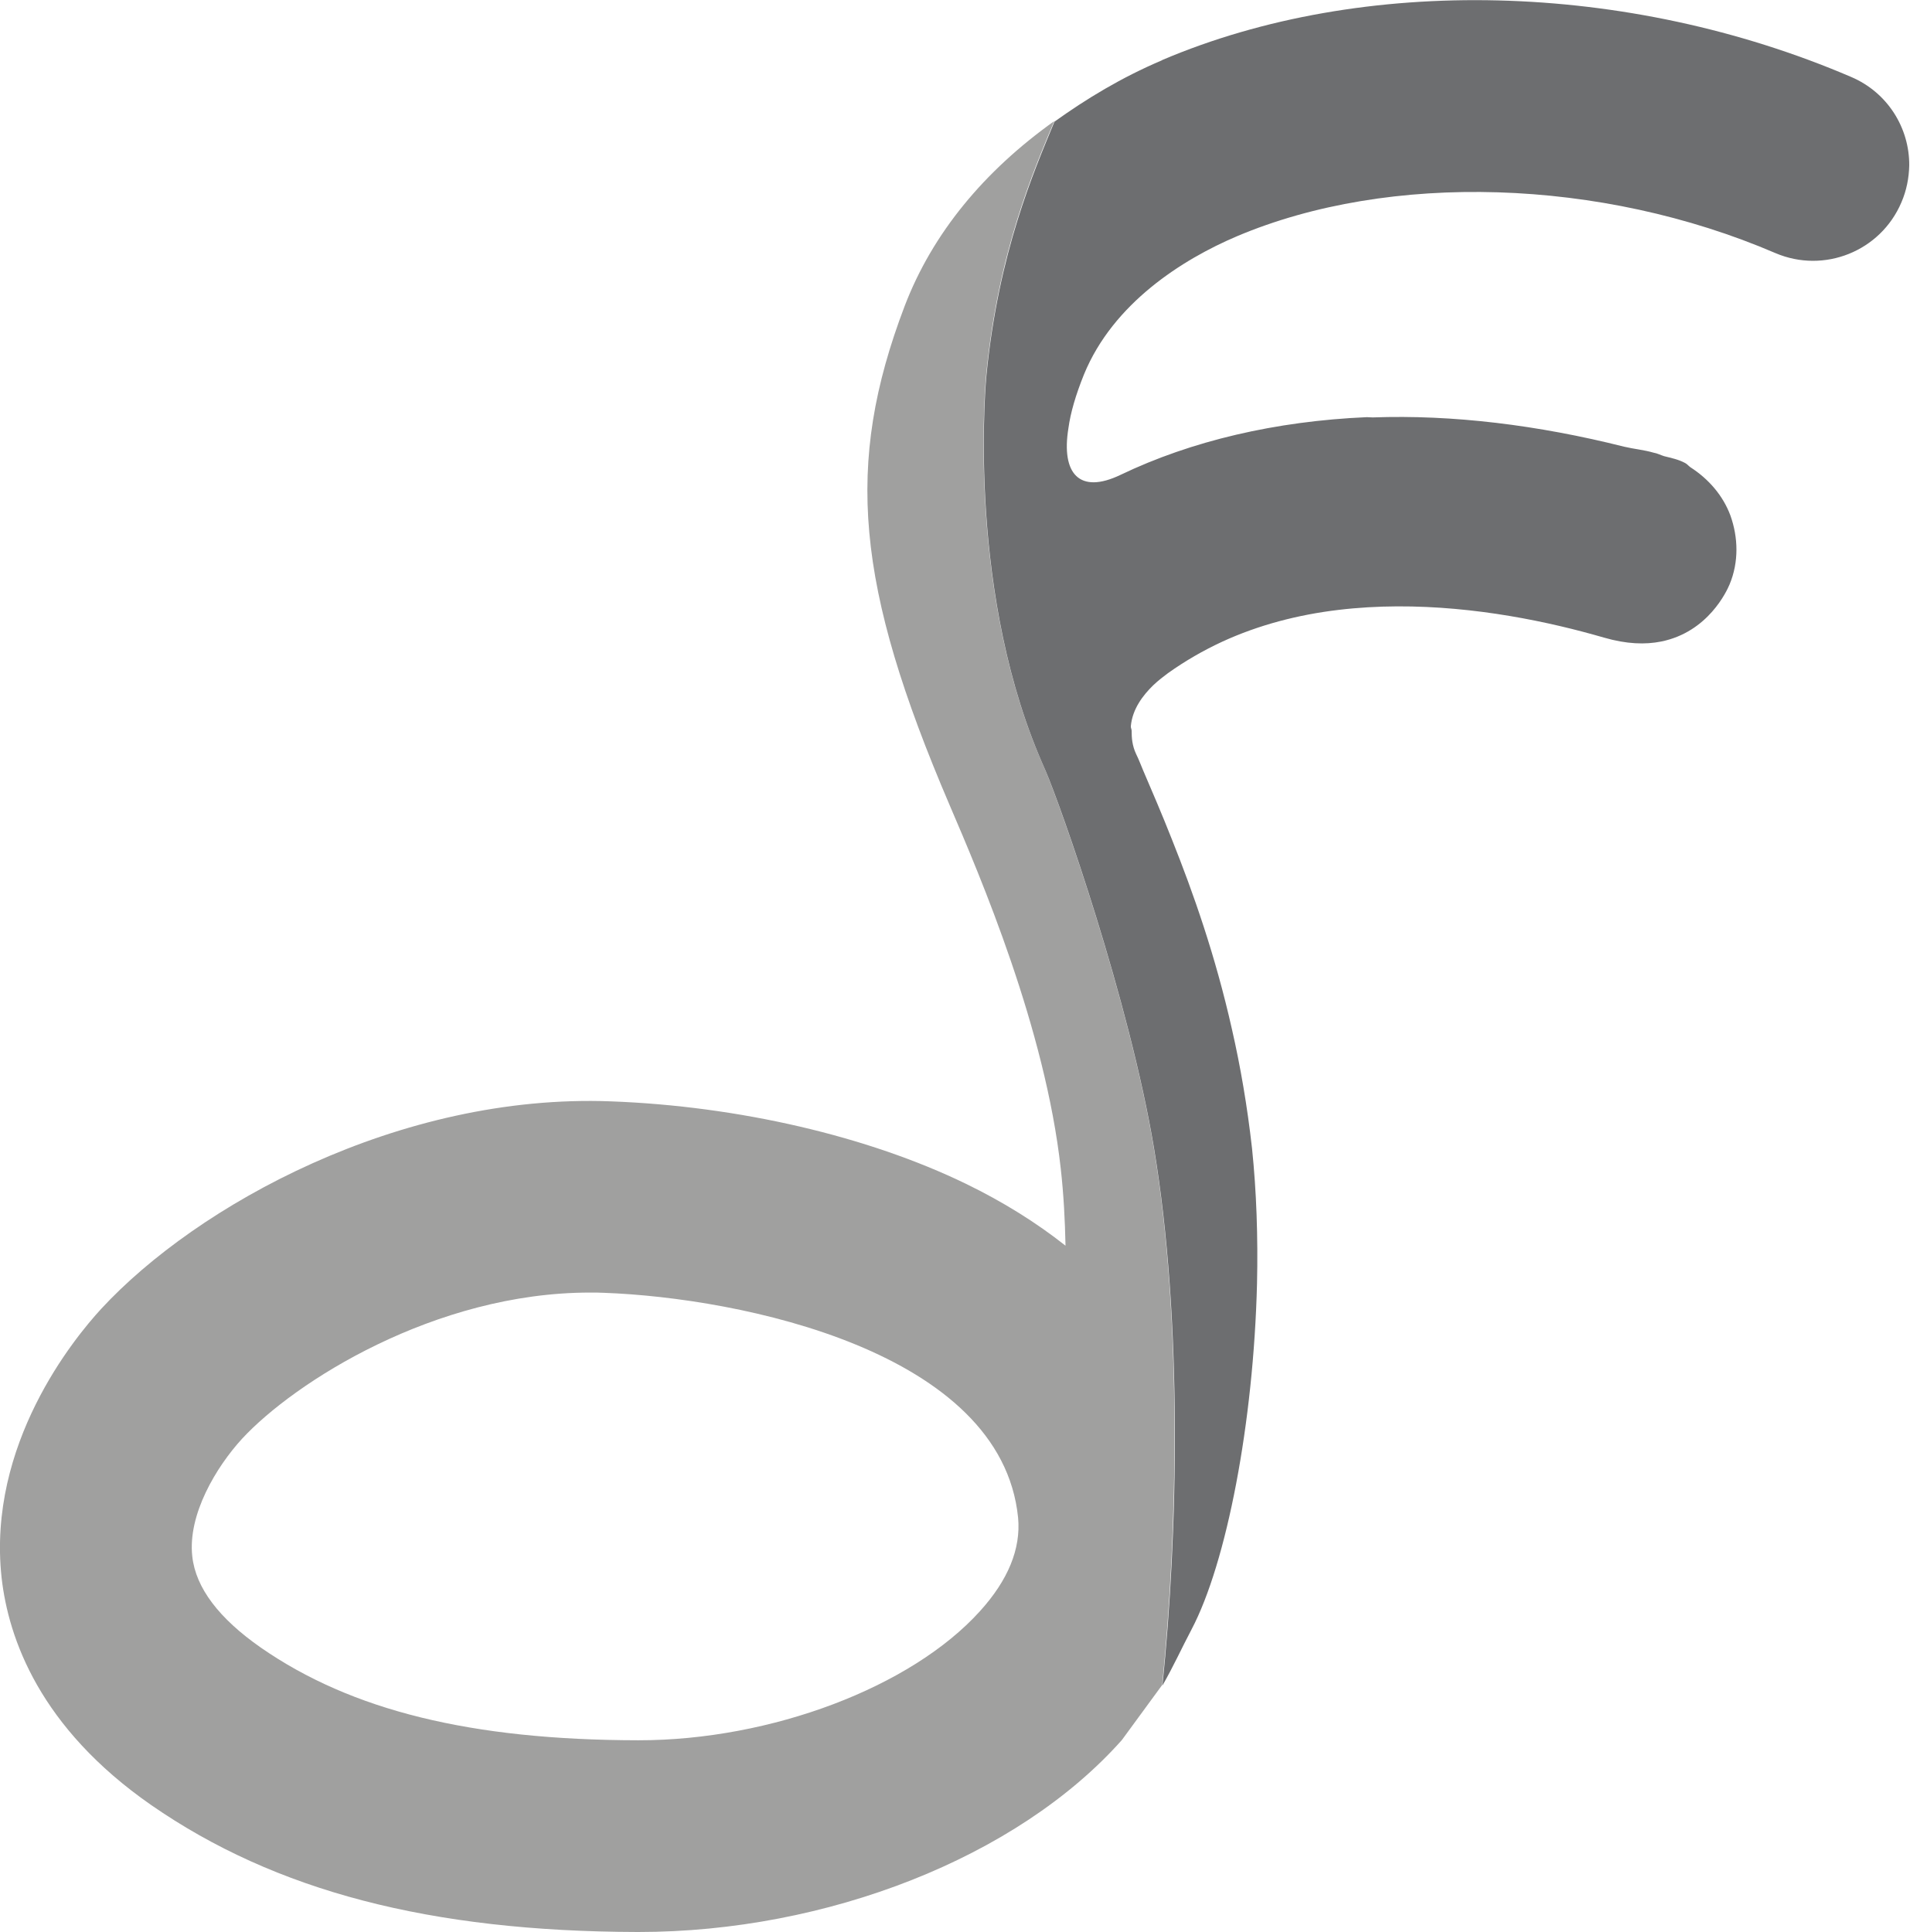
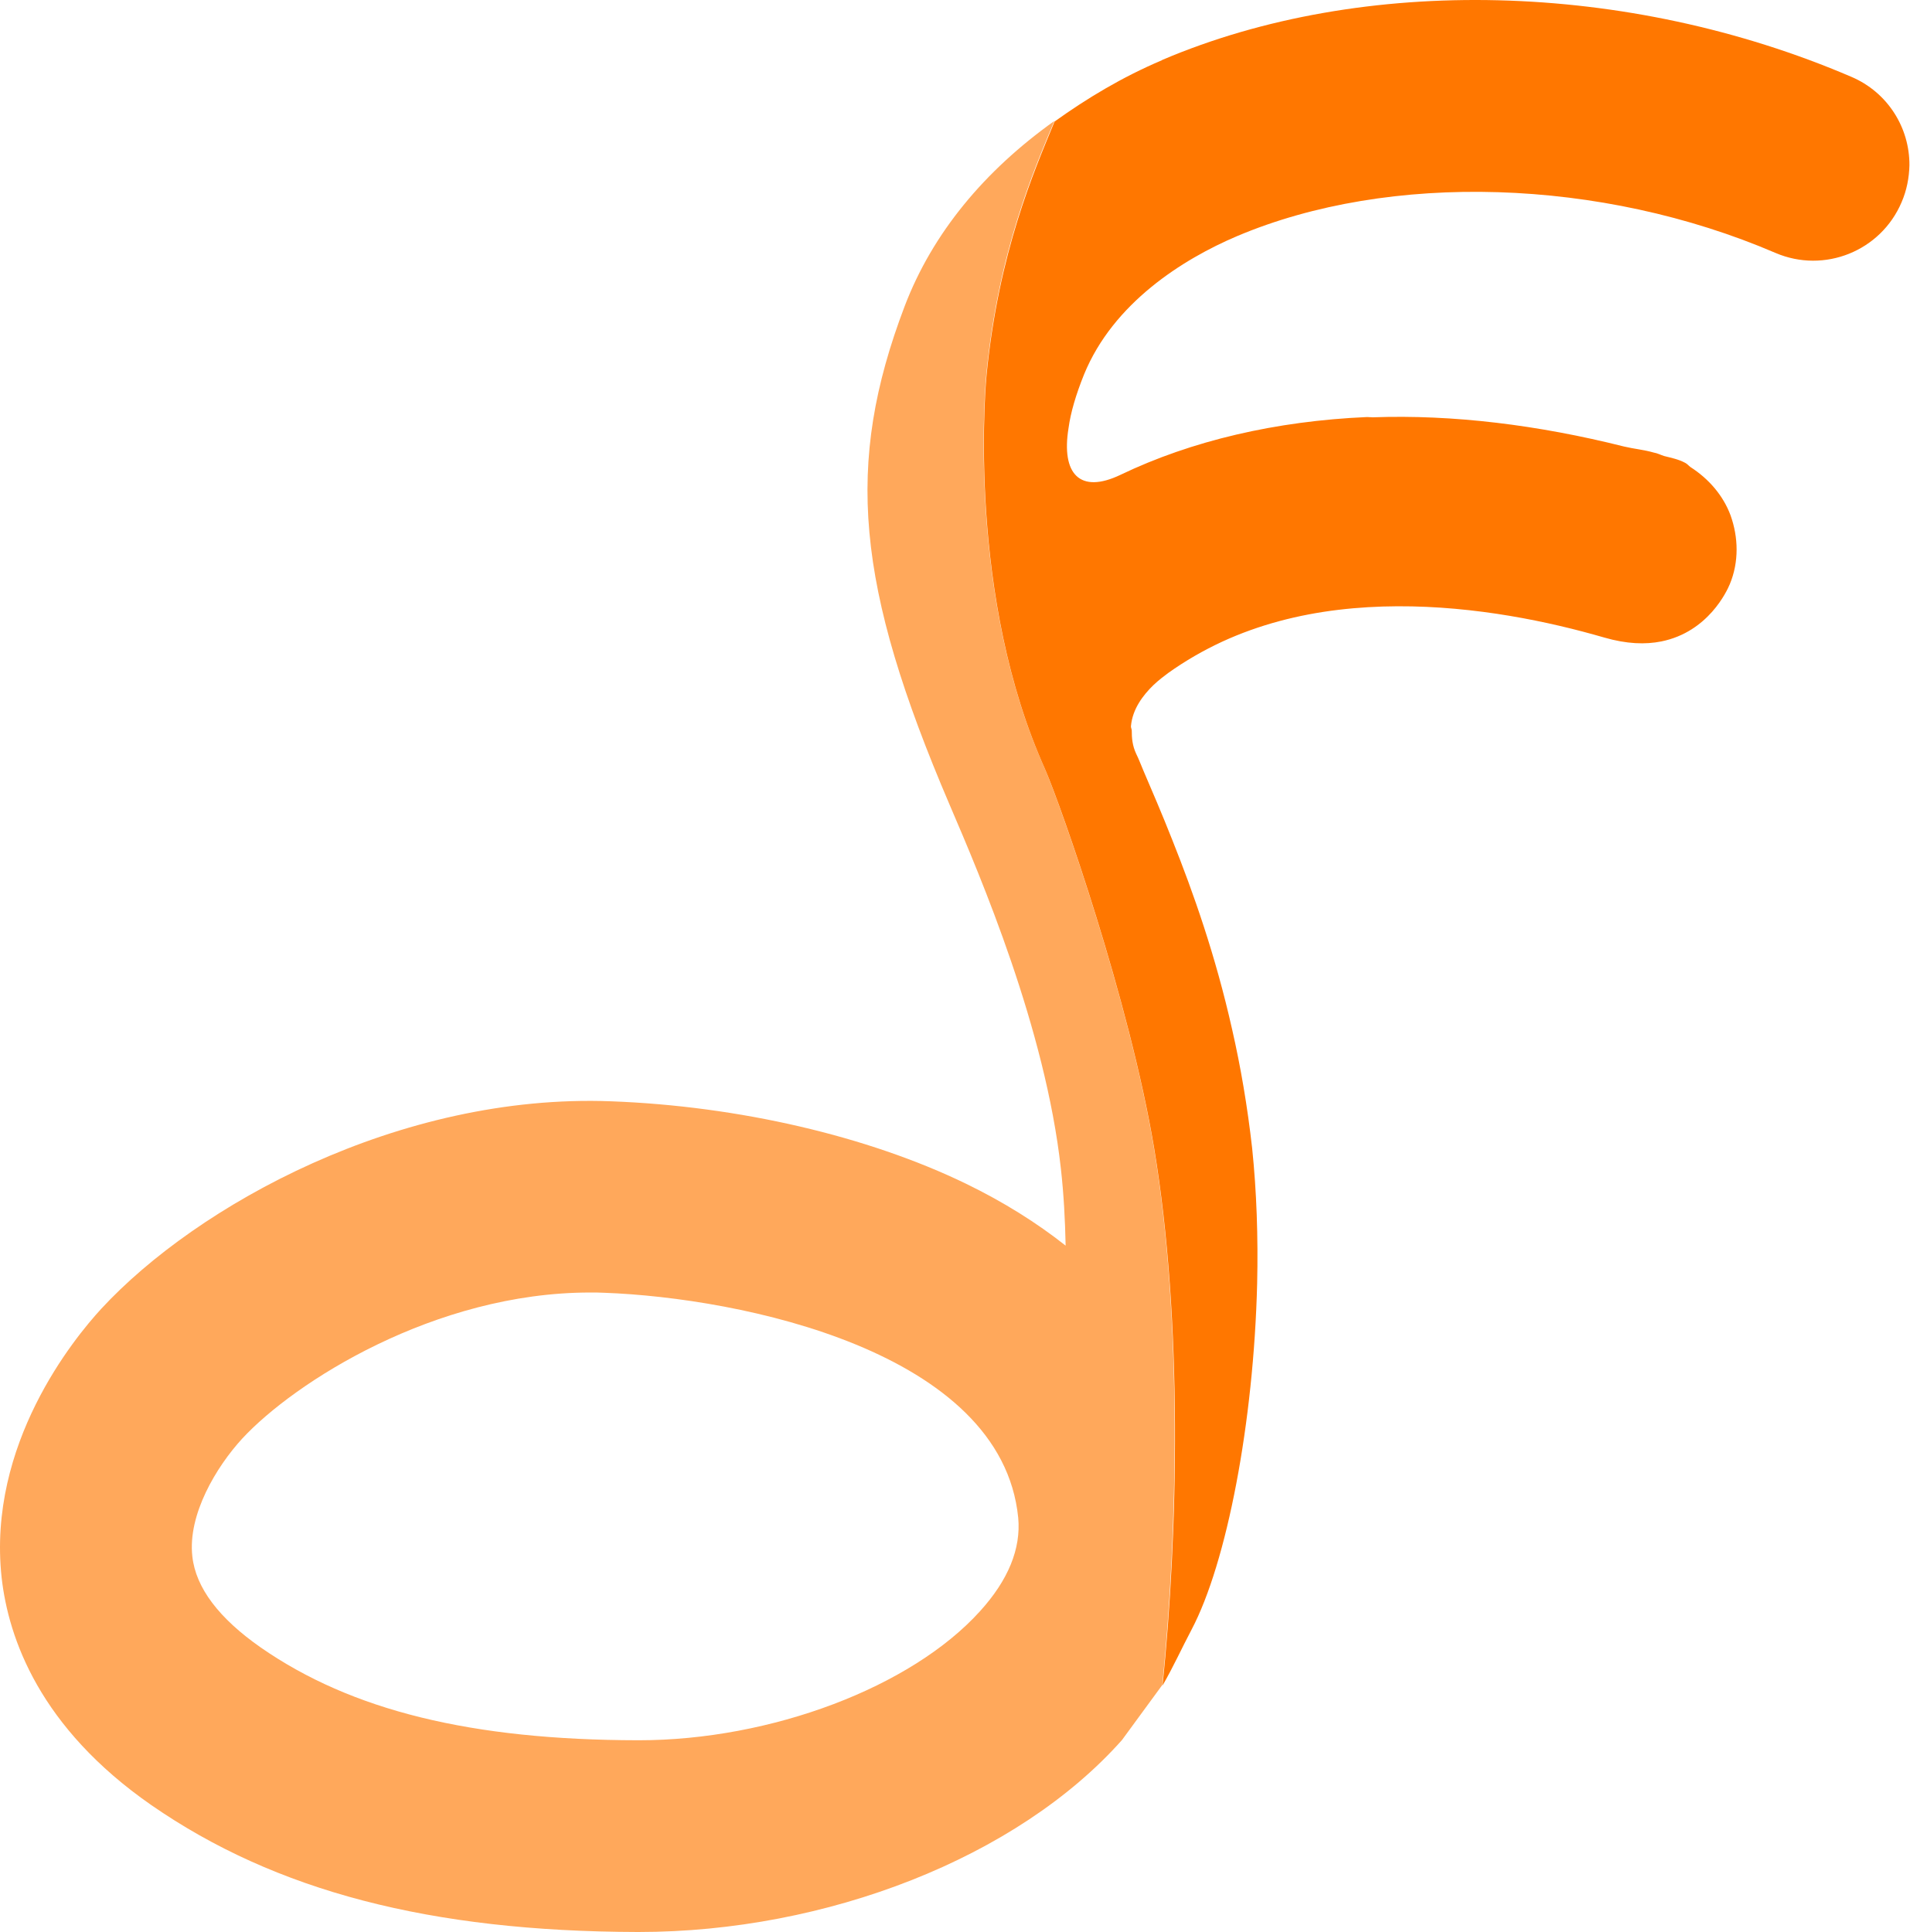
- <svg xmlns="http://www.w3.org/2000/svg" version="1.1" id="Layer_1" x="0px" y="0px" viewBox="-747.9 -66 724.8 733.6" style="enable-background:new -747.9 -66 724.8 733.6;" xml:space="preserve">
+ <svg xmlns="http://www.w3.org/2000/svg" version="1.1" id="Layer_1" x="0px" y="0px" viewBox="-784.914 -132.545 724.815 733.545" style="enable-background:new -784.914 -132.545 724.815 733.545;" xml:space="preserve">
  <style type="text/css">
	.st0{fill:none;}
- 	.st1{fill:#A0A09F;}
- 	.st2{fill:#6D6E70;}
+ 	.st1{fill:#FFA85B;}
+ 	.st2{fill:#A0A09F;}
+ 	.st3{fill:#6D6E70;}
+ 	.st4{fill:#FF7700;}
</style>
-   <g>
-     <path class="st0" d="M-518.5,425c-1.8-0.1-3.6-0.1-5.4-0.1c-59,0-112.3,34.1-132.1,55.5c-9.8,10.7-20.7,28.8-18.9,44.7   c1.3,11.9,10,23.5,26,34.6c34.4,23.9,80,35.1,143.2,35.2h0.3c50.1,0,103.4-20.1,129.5-49c10.7-11.8,15.6-23.7,14.4-35.4   C-367.7,447-466.9,426.8-518.5,425z" />
-     <path class="st1" d="M-306.7,573.8c5.8-57.6,7.7-138.6-3.2-204c-9.4-56.3-35.4-129.9-41.2-143.4c-1.7-3.9-1.5-3.4-2.7-6.3   c-27.5-66.3-19.7-144-19.7-144c4.6-46.7,18-77.3,25.8-96.1c-26.5,18.9-46.2,42.5-56.8,70.3c-22.8,60-18.6,106,17.1,189.4   c11.8,27.5,36.3,84.8,42.2,138.1c1.1,9.8,1.6,19.5,1.8,29.2c-11-8.7-23.6-16.6-37.8-23.5c-37.3-18.1-86.4-29.5-134.7-31.3   c-80.4-3.1-157.3,39.5-193.6,78.8c-10.3,11.2-43.3,51.4-37.8,102c2.6,23.2,14.5,57,56.8,86.4c47.2,32.7,105.9,48,184.6,48.2h0.4   c71.3,0,143.8-28.2,183.5-72.9 M-375.9,545.8c-26.1,28.9-79.4,49-129.5,49h-0.3c-63.3-0.1-108.8-11.3-143.2-35.2   c-15.9-11.1-24.7-22.7-26-34.6c-1.8-15.9,9.1-34,18.9-44.7c19.8-21.4,73.1-55.5,132.1-55.5c1.8,0,3.6,0,5.4,0.1   c51.6,1.9,150.8,22.1,157.1,85.4C-360.3,522.1-365.2,534-375.9,545.8z" />
-     <path class="st1" d="M-347.6-20" />
-     <path class="st2" d="M-347.7-19.9L-347.7-19.9C-347.7-19.9-347.6-19.9-347.7-19.9C-347.6-19.9-347.7-19.9-347.7-19.9z" />
-     <path class="st2" d="M-336.4,76.2c11.1-27.1,37.4-43.7,58.1-52.5c57.9-24.5,138.1-22.1,204.4,6.4C-55.4,38-34,29.4-26.1,10.9   c2-4.6,2.9-9.4,3-14.1c0.1-14.2-8.2-27.7-22.1-33.6c-84.9-36.4-185.2-38.9-261.5-6.4c0,0-0.1,0.1-0.1,0.1   c-15.3,6.5-28.5,14.5-40.8,23.3c0,0,0,0,0,0c-7.8,18.9-21.2,49.5-25.8,96.1c0,0-7.8,77.7,19.7,144c1.2,2.9,1,2.4,2.7,6.3   c5.8,13.4,31.8,87.1,41.2,143.4c10.9,65.3,9.1,146.4,3.2,204c4.2-7.3,7.2-14,11-21.2c13.4-25.4,23.6-78.7,24.9-131.4   c0.4-17.6-0.2-35-1.9-51.4c-1.8-16-4.4-31.1-7.6-45.1c-6.3-28.1-14.8-52.1-22.7-71.9c-3.9-9.9-7.7-18.7-11-26.4   c-0.9-2.1-1.7-4.3-2.7-6.3c-1.5-3.2-1.7-6.1-1.7-8.9c0-0.5-0.4-1.2-0.3-1.7c0.6-6.5,4.6-11.7,8.5-15.5c2-1.9,4-3.4,5.6-4.6   c6.6-4.7,13.4-8.6,20.5-11.9c14.1-6.5,29.1-10.3,44.1-12.1c30-3.6,60.1,0.5,84.1,6.1c6,1.4,11.6,2.9,16.8,4.4   c8.6,2.5,15.7,2.7,21.7,1.5c17.9-3.6,25-19.3,26-21.7c1.8-4.3,2.6-8.8,2.6-13.2c0-4.4-0.8-8.8-2.3-13c-2.8-7.5-8.2-13.8-15.2-18.3   c-0.7-0.5-1.2-1.2-2-1.6c-2.6-1.4-5.3-1.9-8-2.6c-1.3-0.4-2.6-1.1-3.9-1.3c-3.8-1.1-7.5-1.4-11.3-2.3c-32.6-8.2-65-12.2-95.4-11.1   c-0.7,0-1.5-0.1-2.2-0.1c-34.6,1.5-66.6,9-93.5,21.9c-15.6,7.5-22.6-0.4-19.8-17.7C-341.5,90.7-339.5,83.9-336.4,76.2z" />
-   </g>
+   <path class="st0" d="M-555.5,358.4c-1.8-0.1-3.6-0.1-5.4-0.1c-59,0-112.3,34.1-132.1,55.5c-9.8,10.7-20.7,28.8-18.9,44.7  c1.3,11.9,10,23.5,26,34.6c34.4,23.9,80,35.1,143.2,35.2h0.3c50.1,0,103.4-20.1,129.5-49c10.7-11.8,15.6-23.7,14.4-35.4  C-404.7,380.4-503.9,360.2-555.5,358.4z" />
+   <path class="st1" d="M-343.7,507.2c5.8-57.6,7.7-138.6-3.2-204c-9.4-56.3-35.4-129.9-41.2-143.4c-1.7-3.9-1.5-3.4-2.7-6.3  c-27.5-66.3-19.7-144-19.7-144c4.6-46.7,18-77.3,25.8-96.1c-26.5,18.9-46.2,42.5-56.8,70.3c-22.8,60-18.6,106,17.1,189.4  c11.8,27.5,36.3,84.8,42.2,138.1c1.1,9.8,1.6,19.5,1.8,29.2c-11-8.7-23.6-16.6-37.8-23.5c-37.3-18.1-86.4-29.5-134.7-31.3  c-80.4-3.1-157.3,39.5-193.6,78.8c-10.3,11.2-43.3,51.4-37.8,102c2.6,23.2,14.5,57,56.8,86.4c47.2,32.7,105.9,48,184.6,48.2h0.4  c71.3,0,143.8-28.2,183.5-72.9 M-412.9,479.2c-26.1,28.9-79.4,49-129.5,49h-0.3c-63.3-0.1-108.8-11.3-143.2-35.2  c-15.9-11.1-24.7-22.7-26-34.6c-1.8-15.9,9.1-34,18.9-44.7c19.8-21.4,73.1-55.5,132.1-55.5c1.8,0,3.6,0,5.4,0.1  c51.6,1.9,150.8,22.1,157.1,85.4C-397.3,455.5-402.2,467.4-412.9,479.2z" />
+   <path class="st2" d="M-384.6-86.6" />
+   <path class="st3" d="M-384.7-86.5L-384.7-86.5C-384.7-86.5-384.6-86.5-384.7-86.5C-384.6-86.5-384.7-86.5-384.7-86.5z" />
+   <path class="st4" d="M-373.4,9.6c11.1-27.1,37.4-43.7,58.1-52.5c57.9-24.5,138.1-22.1,204.4,6.4c18.5,7.9,39.9-0.7,47.8-19.2  c2-4.6,2.9-9.4,3-14.1c0.1-14.2-8.2-27.7-22.1-33.6c-84.9-36.4-185.2-38.9-261.5-6.4l-0.1,0.1c-15.3,6.5-28.5,14.5-40.8,23.3l0,0  c-7.8,18.9-21.2,49.5-25.8,96.1c0,0-7.8,77.7,19.7,144c1.2,2.9,1,2.4,2.7,6.3c5.8,13.4,31.8,87.1,41.2,143.4  c10.9,65.3,9.1,146.4,3.2,204c4.2-7.3,7.2-14,11-21.2c13.4-25.4,23.6-78.7,24.9-131.4c0.4-17.6-0.2-35-1.9-51.4  c-1.8-16-4.4-31.1-7.6-45.1c-6.3-28.1-14.8-52.1-22.7-71.9c-3.9-9.9-7.7-18.7-11-26.4c-0.9-2.1-1.7-4.3-2.7-6.3  c-1.5-3.2-1.7-6.1-1.7-8.9c0-0.5-0.4-1.2-0.3-1.7c0.6-6.5,4.6-11.7,8.5-15.5c2-1.9,4-3.4,5.6-4.6c6.6-4.7,13.4-8.6,20.5-11.9  c14.1-6.5,29.1-10.3,44.1-12.1c30-3.6,60.1,0.5,84.1,6.1c6,1.4,11.6,2.9,16.8,4.4c8.6,2.5,15.7,2.7,21.7,1.5  c17.9-3.6,25-19.3,26-21.7c1.8-4.3,2.6-8.8,2.6-13.2s-0.8-8.8-2.3-13c-2.8-7.5-8.2-13.8-15.2-18.3c-0.7-0.5-1.2-1.2-2-1.6  c-2.6-1.4-5.3-1.9-8-2.6c-1.3-0.4-2.6-1.1-3.9-1.3c-3.8-1.1-7.5-1.4-11.3-2.3c-32.6-8.2-65-12.2-95.4-11.1c-0.7,0-1.5-0.1-2.2-0.1  c-34.6,1.5-66.6,9-93.5,21.9c-15.6,7.5-22.6-0.4-19.8-17.7C-378.5,24.1-376.5,17.3-373.4,9.6z" />
</svg>
